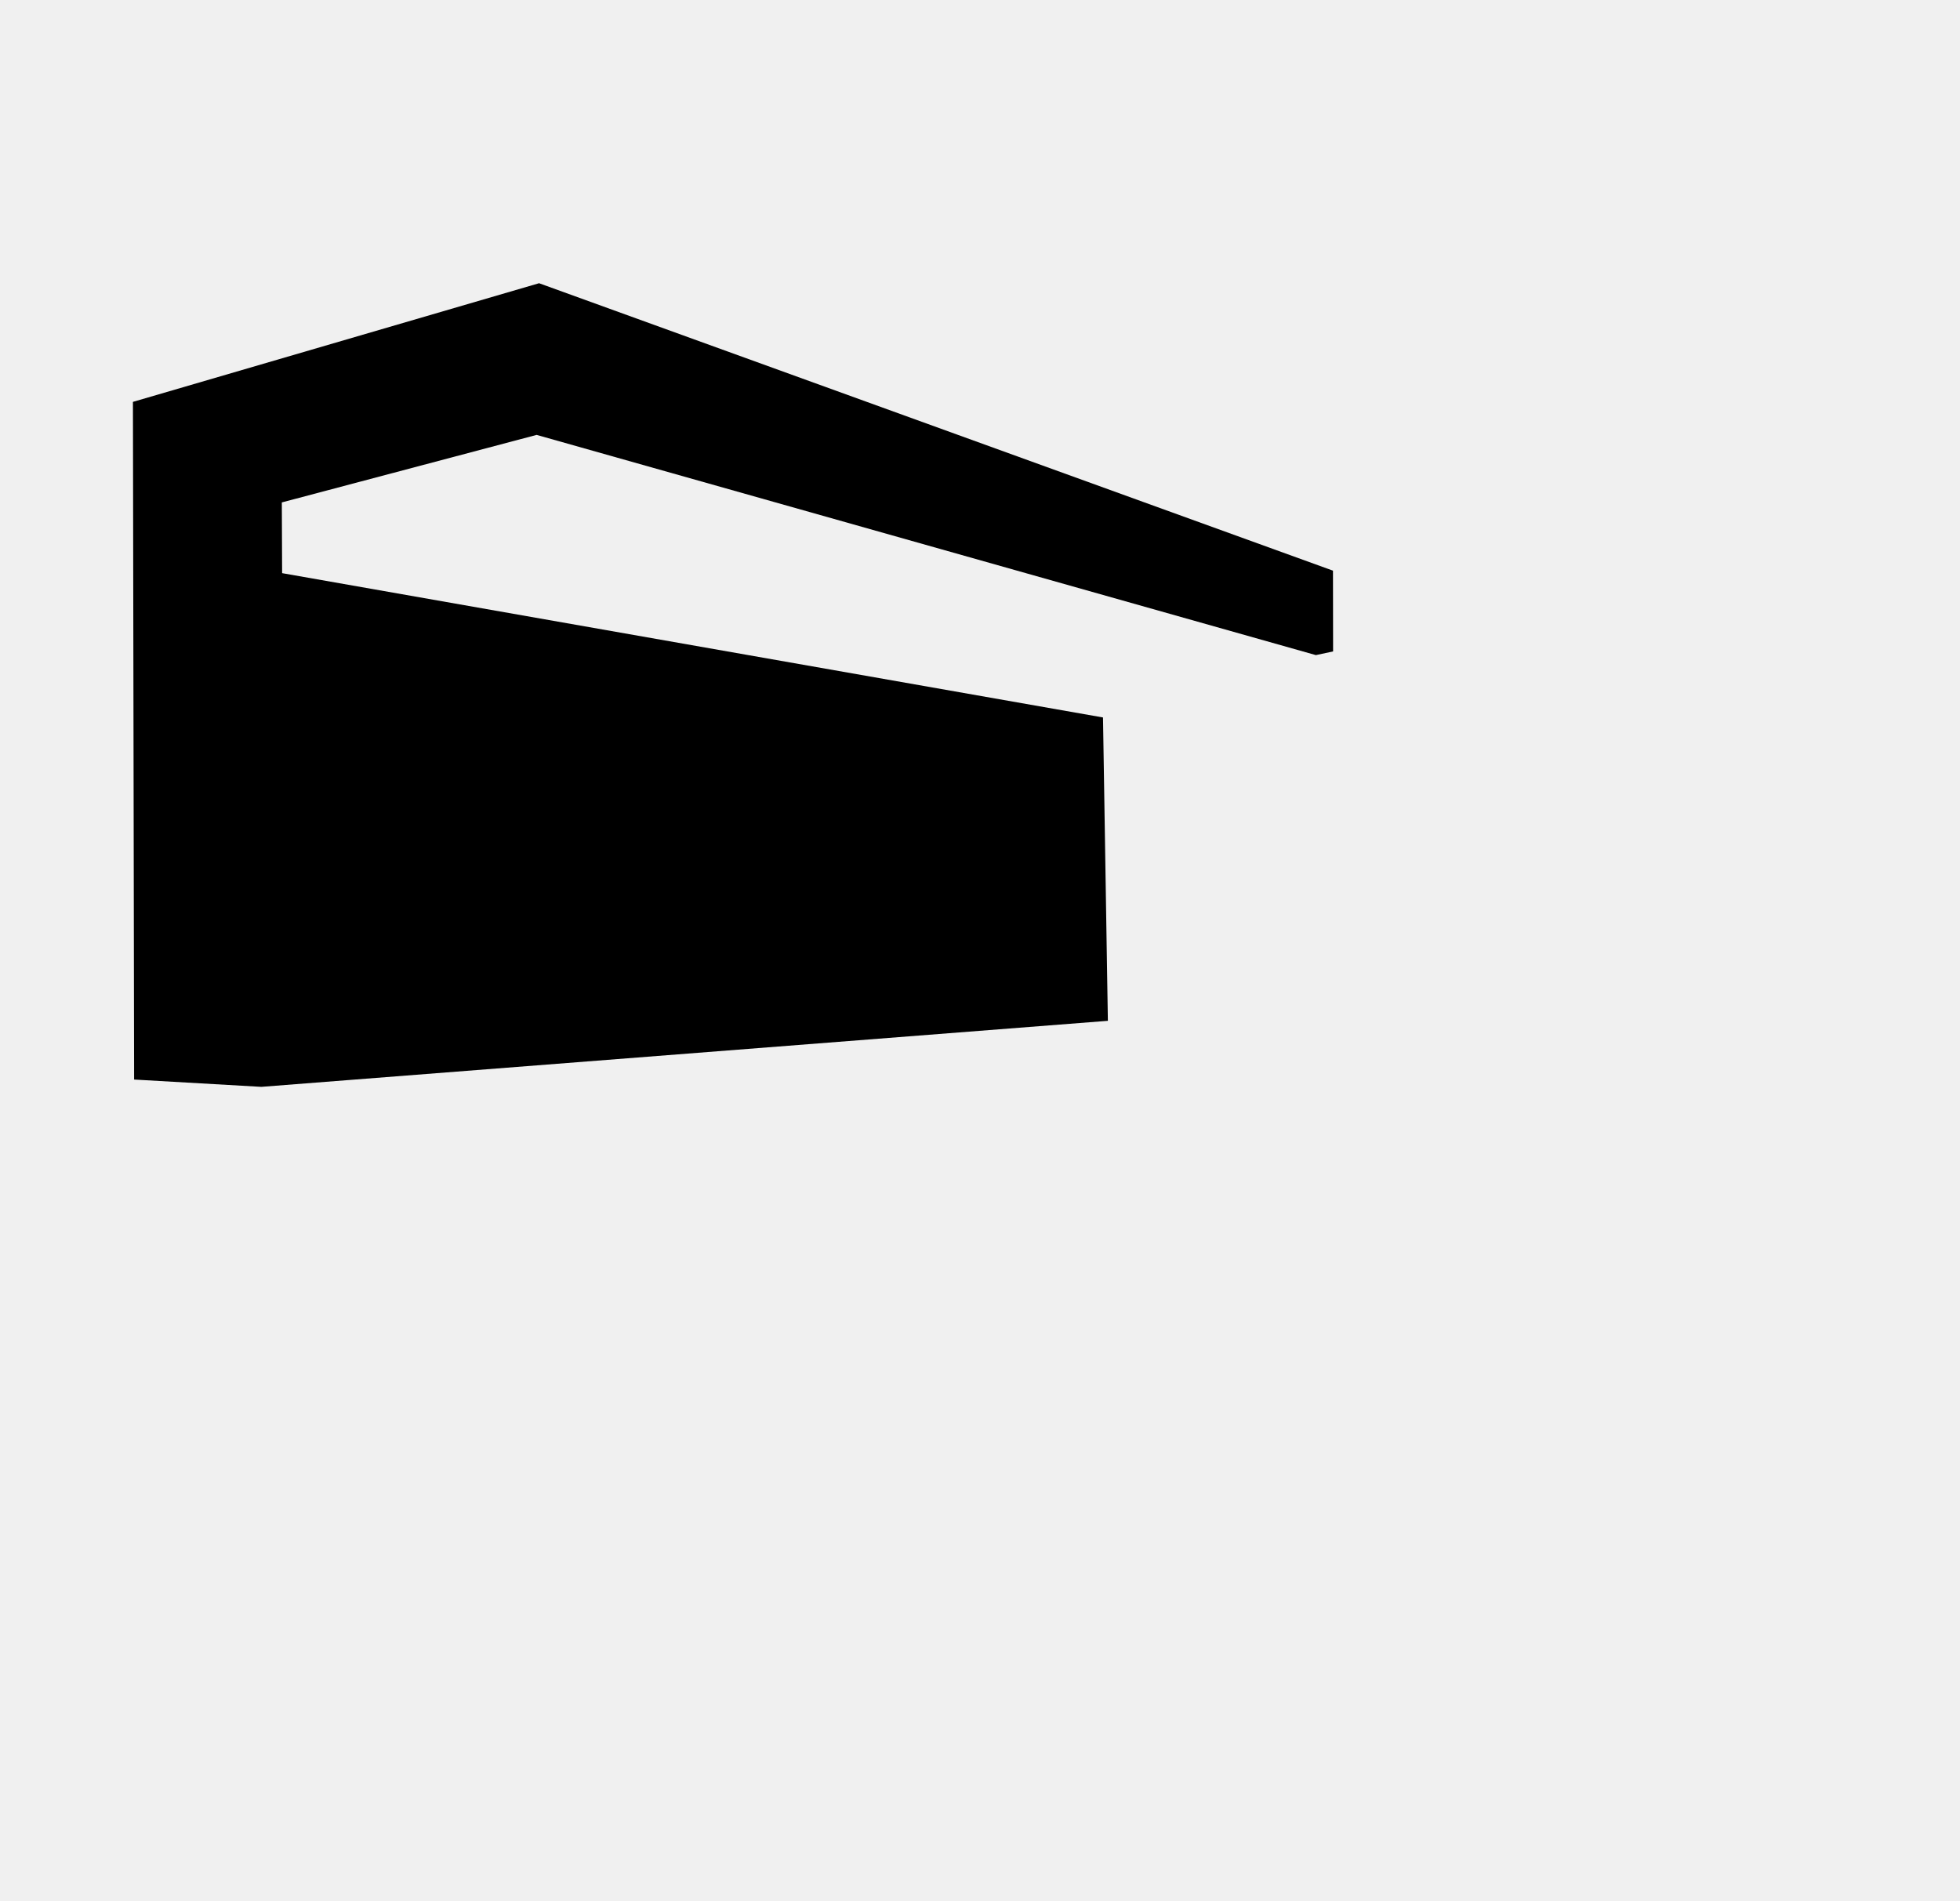
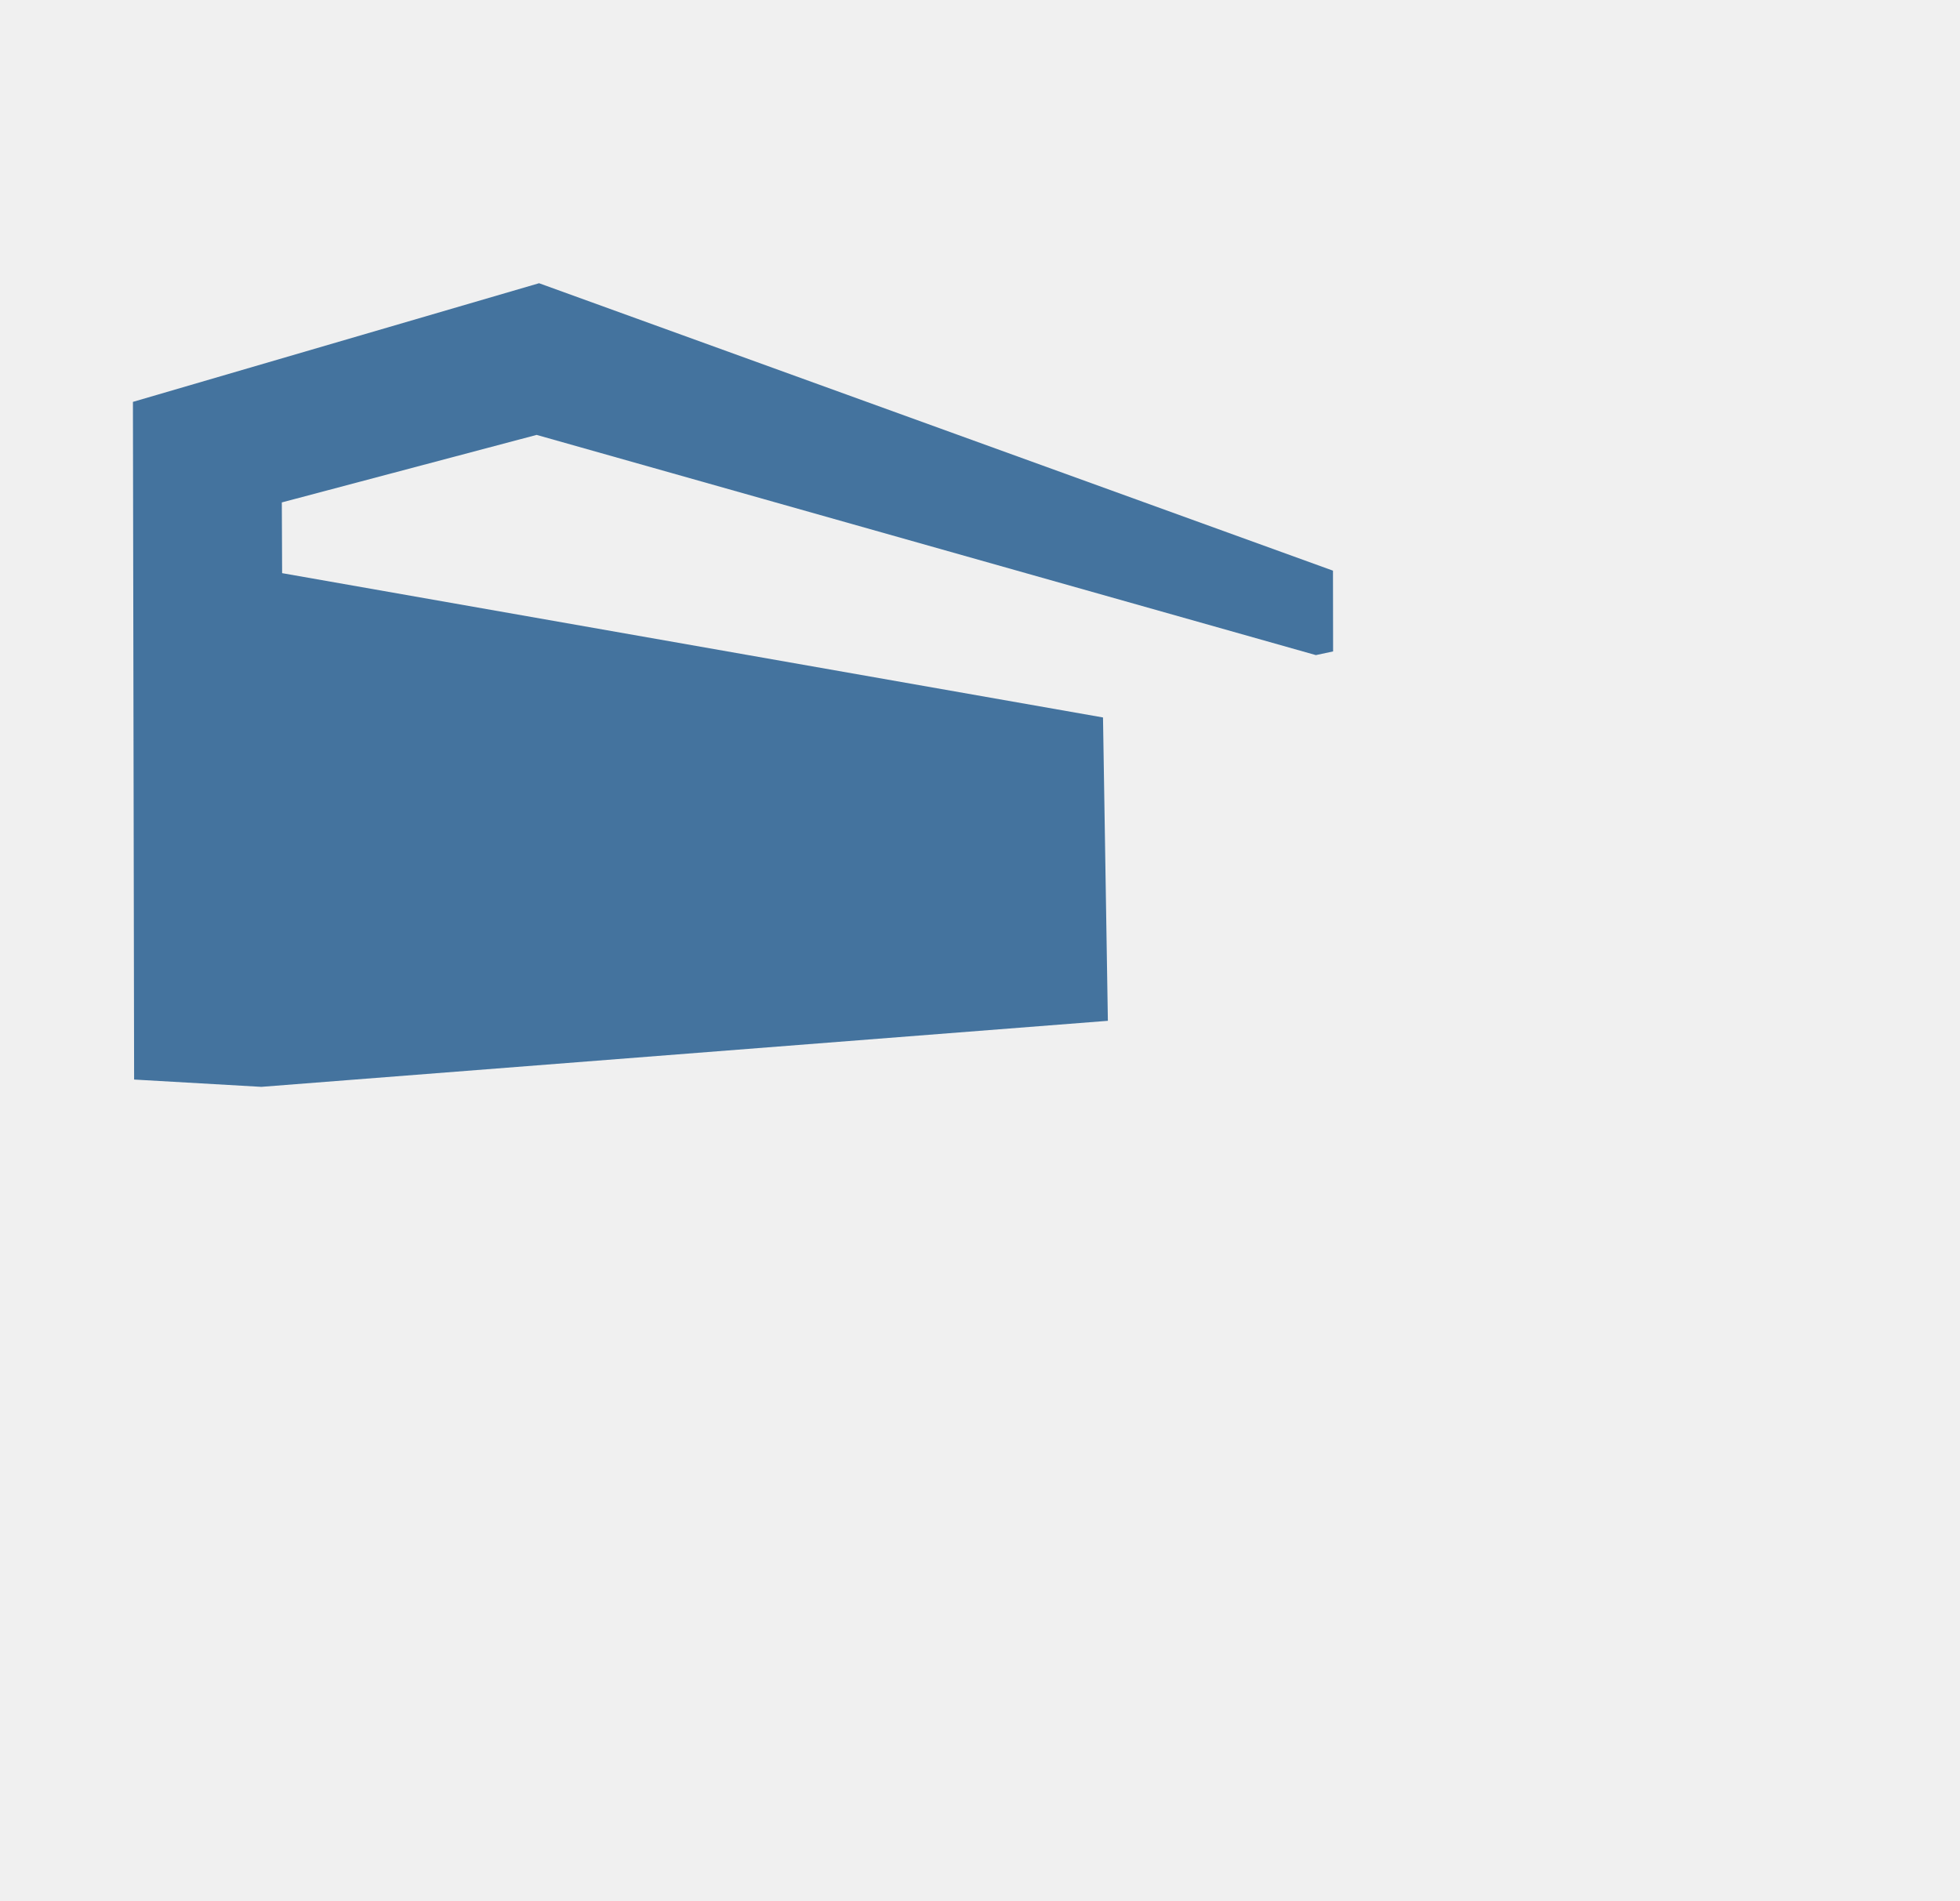
- <svg xmlns="http://www.w3.org/2000/svg" width="33px" height="32px" viewBox="0 0 33 32" version="1.1">
-   <style>path{fill:#000}@media (prefers-color-scheme:dark){path{fill:#fff}}</style>
+ <svg xmlns="http://www.w3.org/2000/svg" width="33px" height="32px" viewBox="0 0 33 32" fill="#44739e" version="1.1">
  <path d="M 2.258,18.178 4.4,18.301 18.653,17.189 18.571,12.081 4.75,9.651 4.745,8.46 9.035,7.323 22.155,11.031 22.445,10.969 22.443,9.609 9.076,4.769 2.238,6.767 Z" />
</svg>
